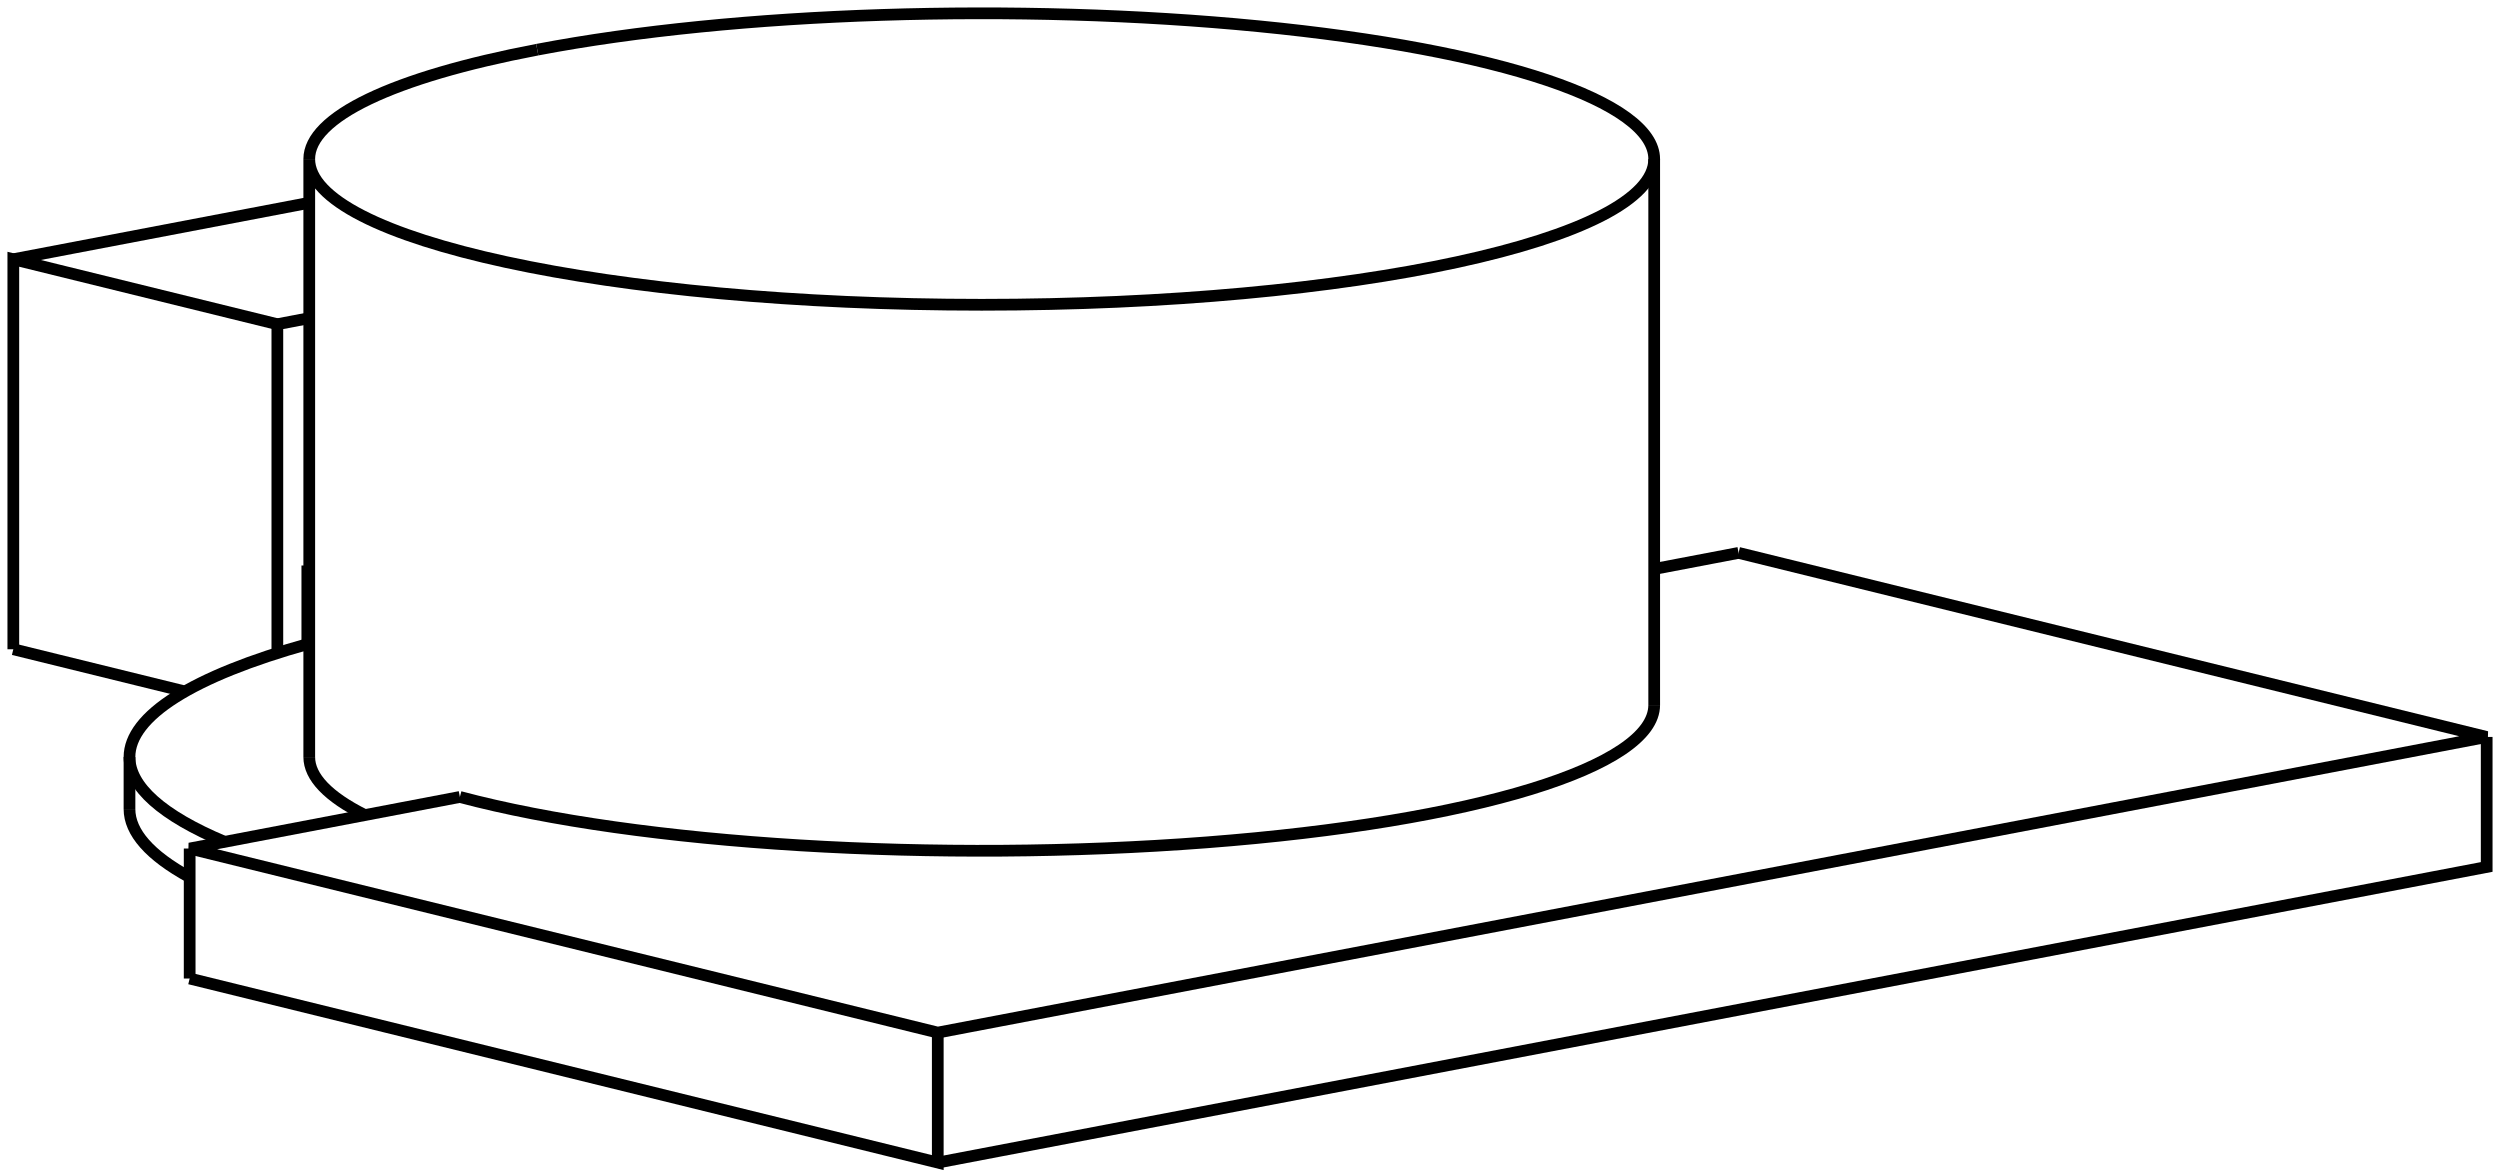
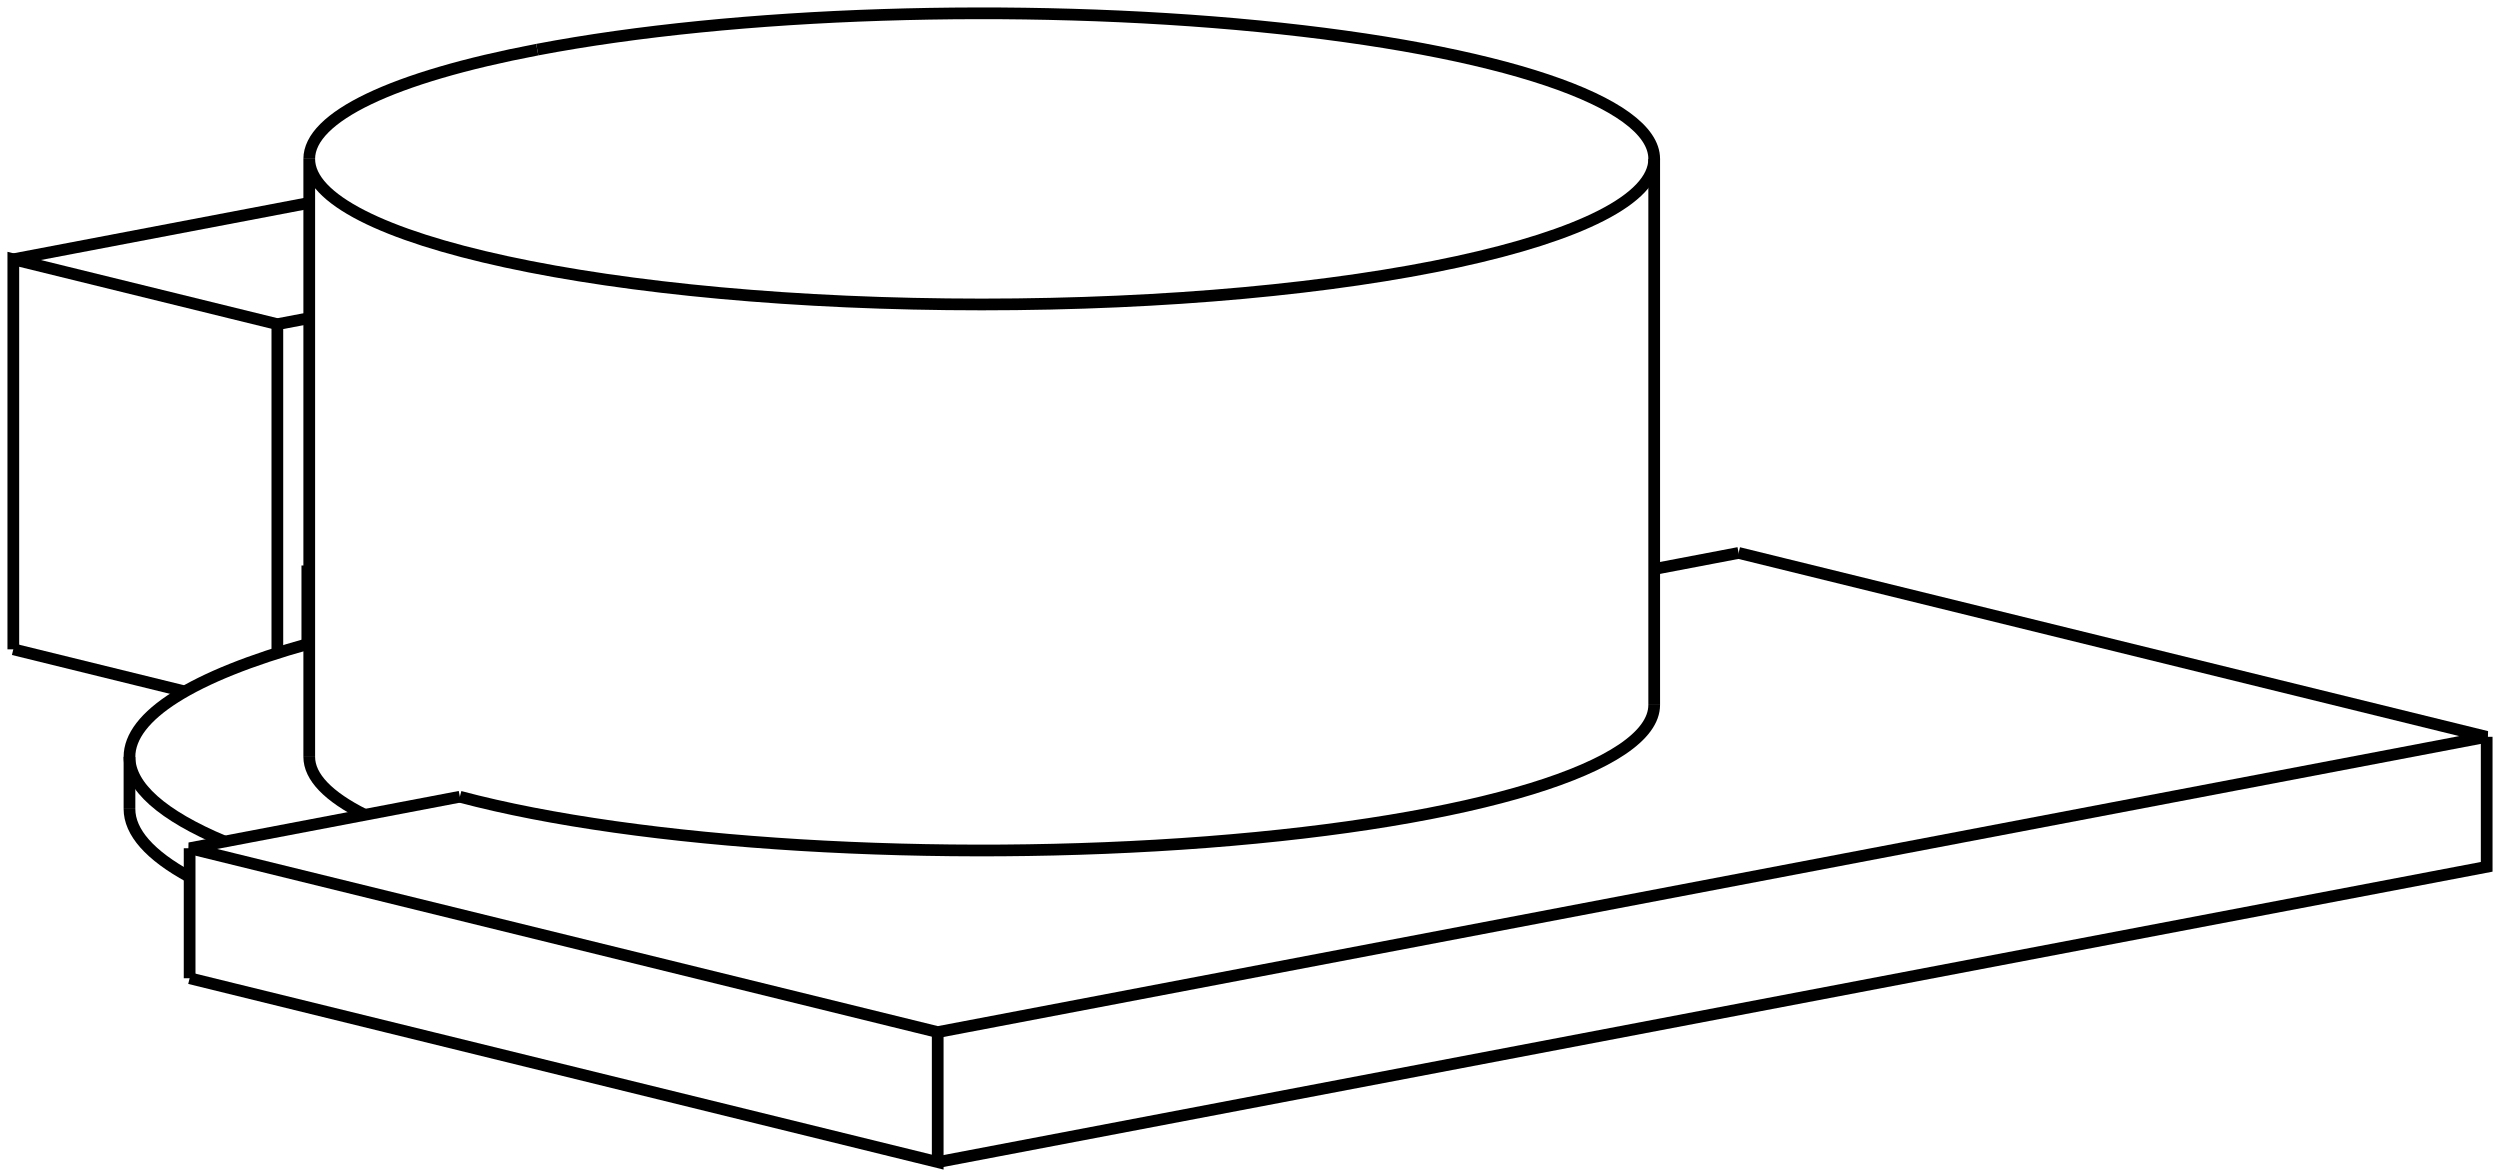
- <svg xmlns="http://www.w3.org/2000/svg" version="1.1" viewBox="-70.419 -36.513 187.741 88.307" fill="none" stroke="black" stroke-width="0.6%" vector-effect="non-scaling-stroke">
-   <path d="M 60.142 5.007 L 53.805 6.216" />
-   <path d="M -35.885 23.335 L -56.176 27.208 L 0.004 41.032 L 116.322 18.83 L 60.142 5.007" />
-   <path d="M -56.176 36.971 L -56.176 27.208" />
-   <path d="M -43.017 24.697 A 50.5 10.944 0 0 1 -47.195 20.338" />
-   <path d="M -47.195 11.846 A 12 2.601 0 0 1 -47.25 11.833" />
-   <path d="M -53.548 26.707 A 64 13.87 0 0 1 -60.695 20.338 A 64 13.87 0 0 1 -47.25 11.833" />
-   <path d="M -47.34 5.954 L -47.34 11.858" />
-   <path d="M -47.195 5.988 A 12 2.601 0 0 1 -47.34 5.954 L -47.195 5.926" />
-   <path d="M -60.695 24.243 A 64 13.87 180 0 0 -56.176 29.362" />
-   <path d="M -56.176 36.971 L 0.004 50.794 L 0.004 41.032" />
-   <path d="M 0.004 50.794 L 116.322 28.593 L 116.322 18.83" />
-   <path d="M -35.885 23.335 A 50.5 10.944 180 0 0 53.805 16.433" />
-   <path d="M -30.073 -32.782 A 50.5 10.944 0 0 1 53.805 -24.569 L 53.805 16.433" />
-   <path d="M 53.805 -24.569 A 50.5 10.944 0 0 1 -47.195 -24.569 L -47.195 20.338" />
-   <path d="M -47.195 -24.569 A 50.5 10.944 0 0 1 -30.073 -32.782" />
-   <path d="M -49.591 12.53 L -49.591 -12.165 L -47.195 -12.623" />
-   <path d="M -69.419 12.243 L -69.419 -17.044 L -49.591 -12.165" />
-   <path d="M -69.419 12.243 L -56.528 15.415" />
-   <path d="M -47.195 -21.286 L -69.419 -17.044" />
+ <svg xmlns="http://www.w3.org/2000/svg" version="1.1" viewBox="-70.418 -36.503 187.739 88.27" fill="none" stroke="black" stroke-width="0.6%" vector-effect="non-scaling-stroke">
+   <path d="M 60.143 5.02 L 53.805 6.229" />
+   <path d="M -35.886 23.327 L -56.178 27.196 L 0 41.004 L 116.321 18.829 L 60.143 5.02" />
+   <path d="M -56.178 36.959 L -56.178 27.196" />
+   <path d="M -43.025 24.688 A 50.5 10.932 360 0 1 -47.195 20.338" />
+   <path d="M -47.195 11.855 A 12 2.598 360 0 1 -47.249 11.842" />
+   <path d="M -53.557 26.696 A 64 13.854 360 0 1 -60.695 20.338 A 64 13.854 360 0 1 -47.249 11.842" />
+   <path d="M -47.339 5.963 L -47.339 11.867" />
+   <path d="M -47.195 5.997 A 12 2.598 360 0 1 -47.339 5.963 L -47.195 5.935" />
+   <path d="M -60.695 24.243 A 64 13.854 180 0 0 -56.178 29.356" />
+   <path d="M -56.178 36.959 L 0 50.767 L 0 41.004" />
+   <path d="M 0 50.767 L 116.321 28.591 L 116.321 18.829" />
+   <path d="M -35.886 23.327 A 50.5 10.932 180 0 0 53.805 16.433" />
+   <path d="M -30.072 -32.775 A 50.5 10.932 360 0 1 53.805 -24.571 L 53.805 16.433" />
+   <path d="M 53.805 -24.571 A 50.5 10.932 360 0 1 -47.195 -24.571 L -47.195 20.338" />
+   <path d="M -47.195 -24.571 A 50.5 10.932 360 0 1 -30.072 -32.775" />
+   <path d="M -49.59 12.539 L -49.59 -12.158 L -47.195 -12.614" />
+   <path d="M -69.418 12.257 L -69.418 -17.031 L -49.59 -12.158" />
+   <path d="M -69.418 12.257 L -56.534 15.424" />
+   <path d="M -47.195 -21.268 L -69.418 -17.031" />
  <path d="M -60.695 20.338 L -60.695 24.243" />
</svg>
